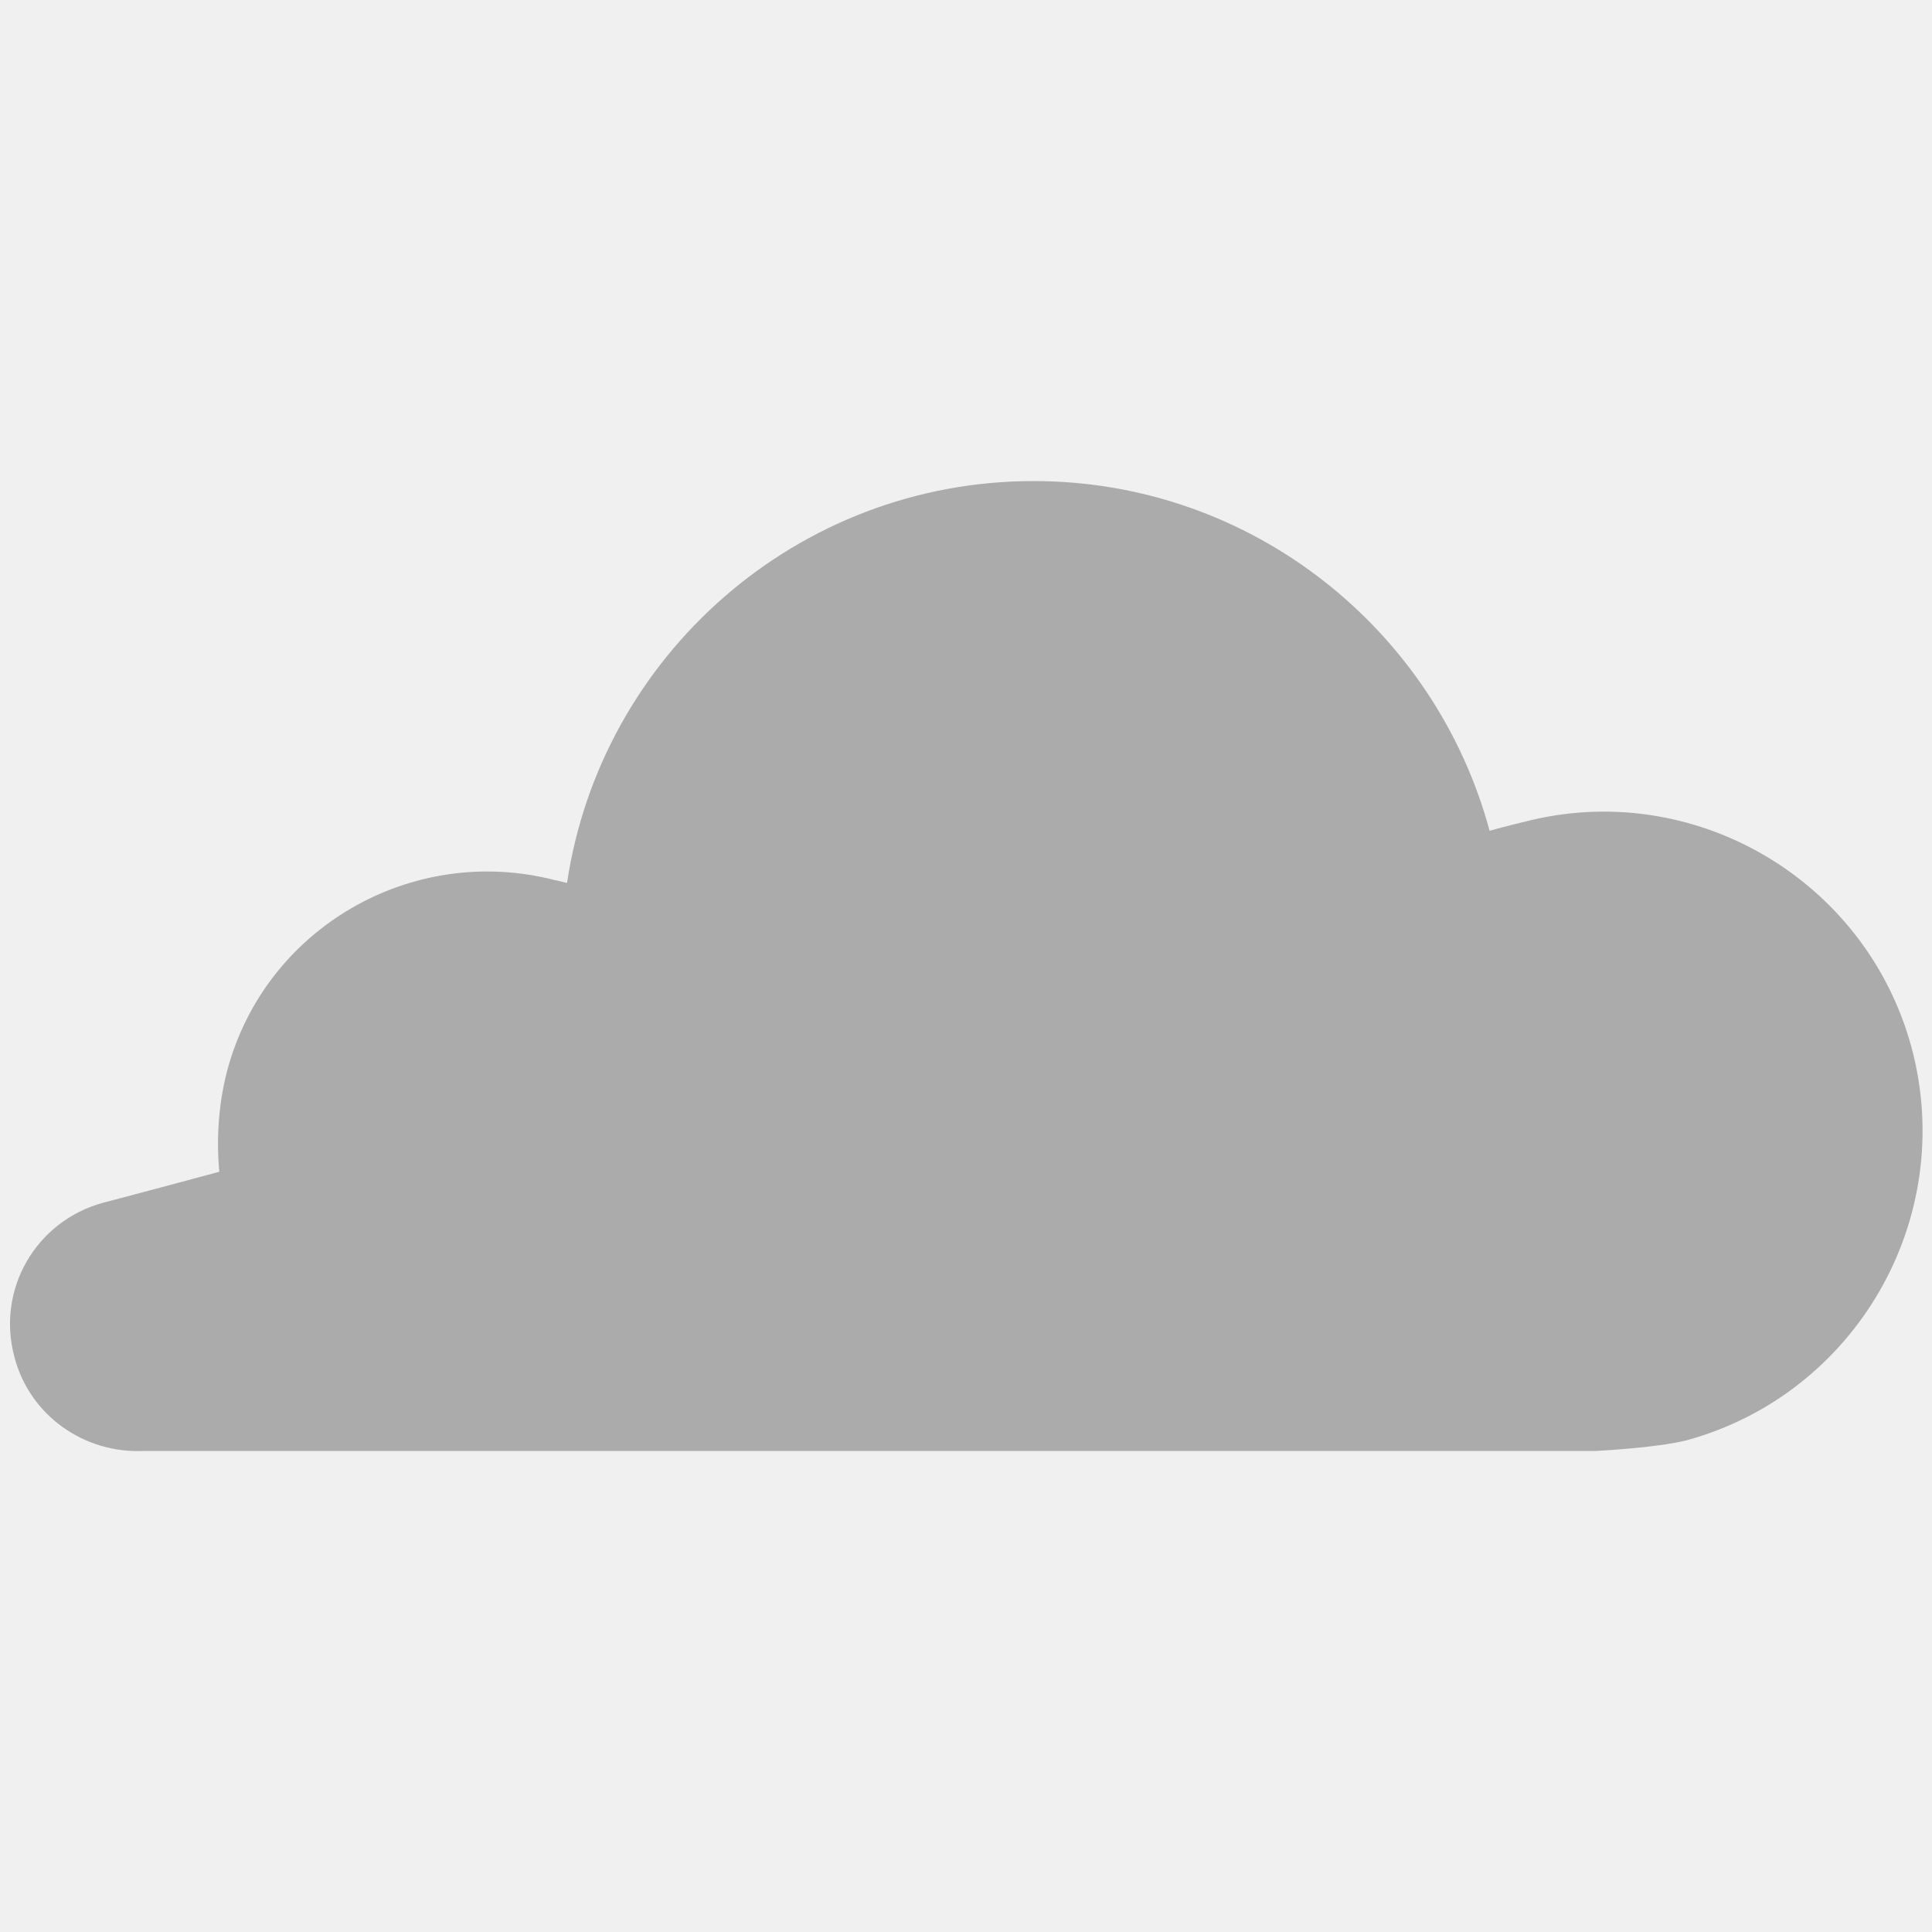
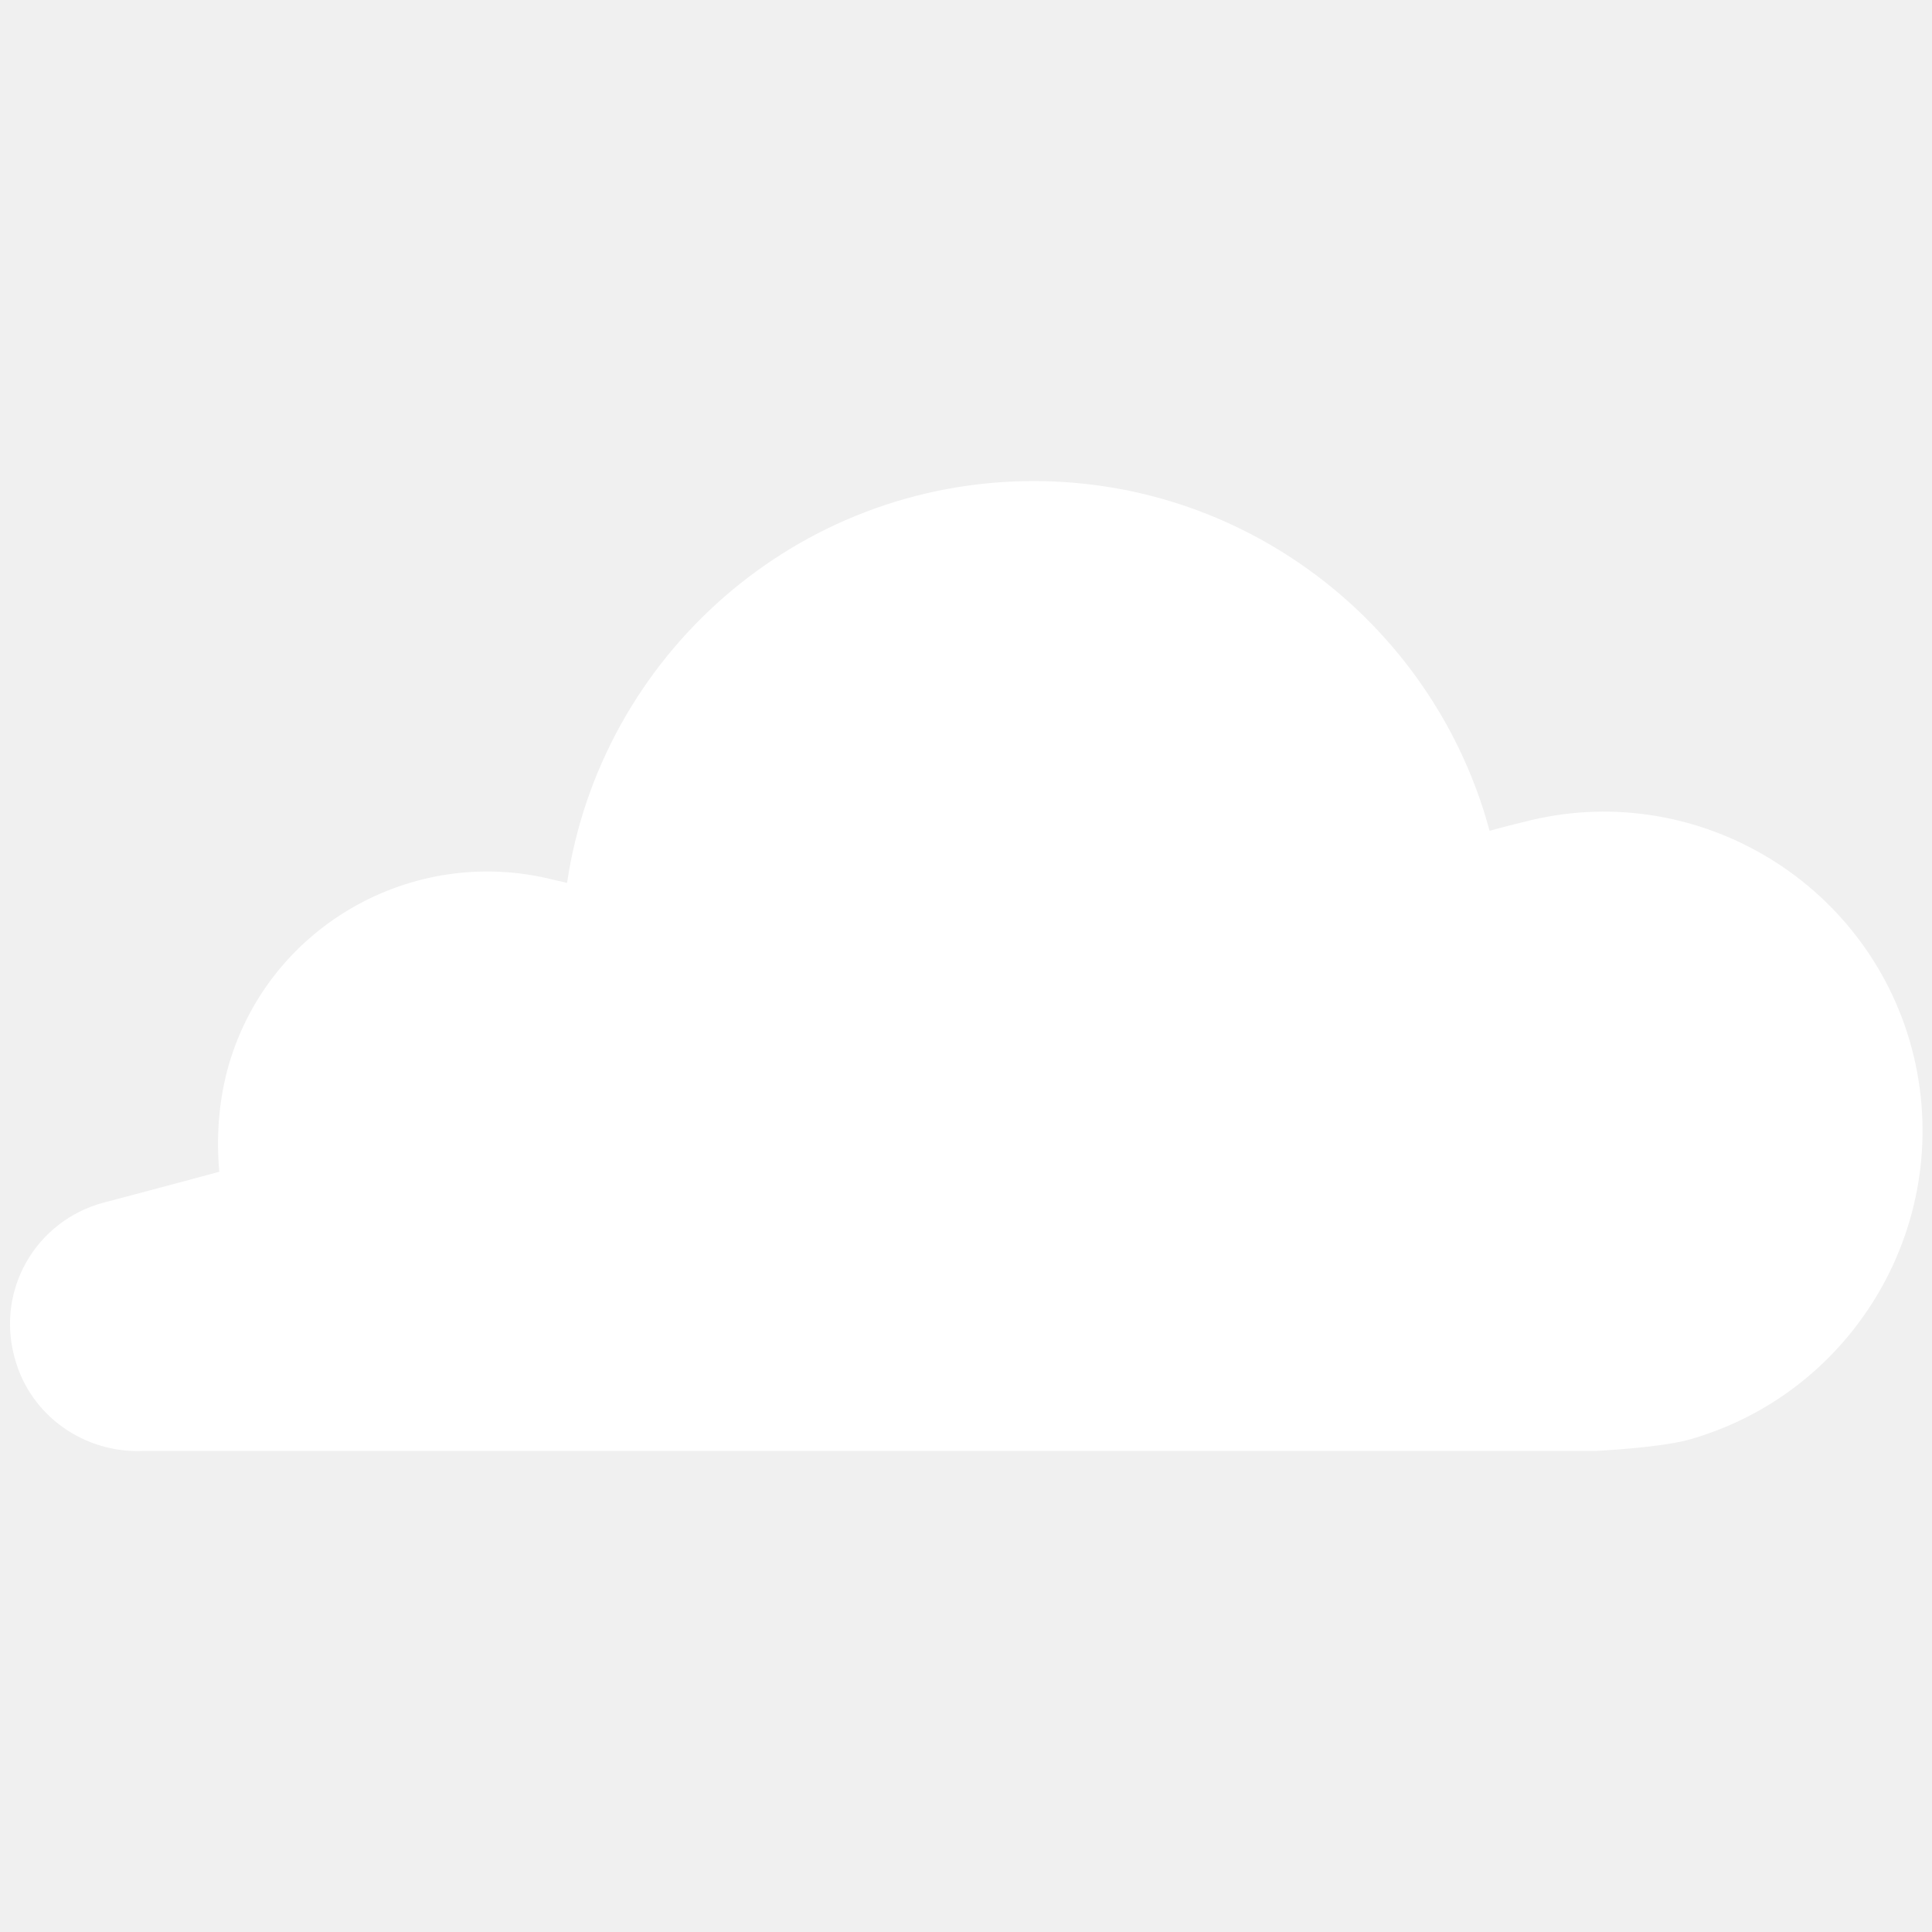
<svg xmlns="http://www.w3.org/2000/svg" version="1.1" x="0px" y="0px" viewBox="0 0 200 200" enable-background="new 0 0 200 200" xml:space="preserve">
  <g id="sun">
</g>
  <g id="clear-night">
</g>
  <g id="mostly-sunny">
</g>
  <g id="mostly-clear-night">
</g>
  <g id="fog">
</g>
  <g id="wind">
</g>
  <g id="cloudy">
    <g>
-       <path fill="#ABABAB" d="M197.9,108.5c-4.7-17.5-22.7-28-40.2-23.4c0,0-1.3,0.3-3.5,0.9c-5.6-20.8-24.6-36.2-47.2-36.2    c-24.5,0-44.8,18.1-48.3,41.6c-0.8-0.2-1.3-0.3-1.3-0.3c-14.8-3.8-30,5-33.9,19.8c-0.9,3.5-1.1,7-0.8,10.4c-7.4,2-12,3.2-12,3.2    c-7,1.9-11.1,9-9.2,16c1.6,6.1,7.3,10,13.4,9.7h150.3c0,0,6.2-0.3,9.4-1.1C192.1,144.3,202.6,126.2,197.9,108.5z" />
+       <path fill="#FFFFFF" d="M197.9,108.5c-4.7-17.5-22.7-28-40.2-23.4c0,0-1.3,0.3-3.5,0.9c-5.6-20.8-24.6-36.2-47.2-36.2    c-24.5,0-44.8,18.1-48.3,41.6c-0.8-0.2-1.3-0.3-1.3-0.3c-14.8-3.8-30,5-33.9,19.8c-0.9,3.5-1.1,7-0.8,10.4c-7.4,2-12,3.2-12,3.2    c-7,1.9-11.1,9-9.2,16c1.6,6.1,7.3,10,13.4,9.7h150.3c0,0,6.2-0.3,9.4-1.1C192.1,144.3,202.6,126.2,197.9,108.5z" />
    </g>
  </g>
  <g id="partly-cloudy">
</g>
  <g id="partly-cloudy-night">
</g>
  <g id="mostly-cloudy">
</g>
  <g id="mostly-cloudy-night">
</g>
  <g id="default">
</g>
  <g id="light-rain">
</g>
  <g id="rain">
</g>
  <g id="heavy-rain">
</g>
  <g id="scattered-showers-night">
</g>
  <g id="isolated-t-storms">
</g>
  <g id="scattered-t-storms">
</g>
  <g id="scattered-t-storms-night">
</g>
  <g id="strong-t-storms">
</g>
  <g id="flurries">
</g>
  <g id="snow">
</g>
  <g id="heavy-snow">
</g>
  <g id="blowing-snow">
</g>
  <g id="scattered-snow">
</g>
  <g id="scattered-snow-night">
</g>
  <g id="freezing-drizzle">
</g>
  <g id="freezing-rain">
</g>
  <g id="wintry-mix">
</g>
  <g id="sleet">
</g>
  <g id="tornado">
</g>
  <g id="hurricane">
</g>
</svg>
